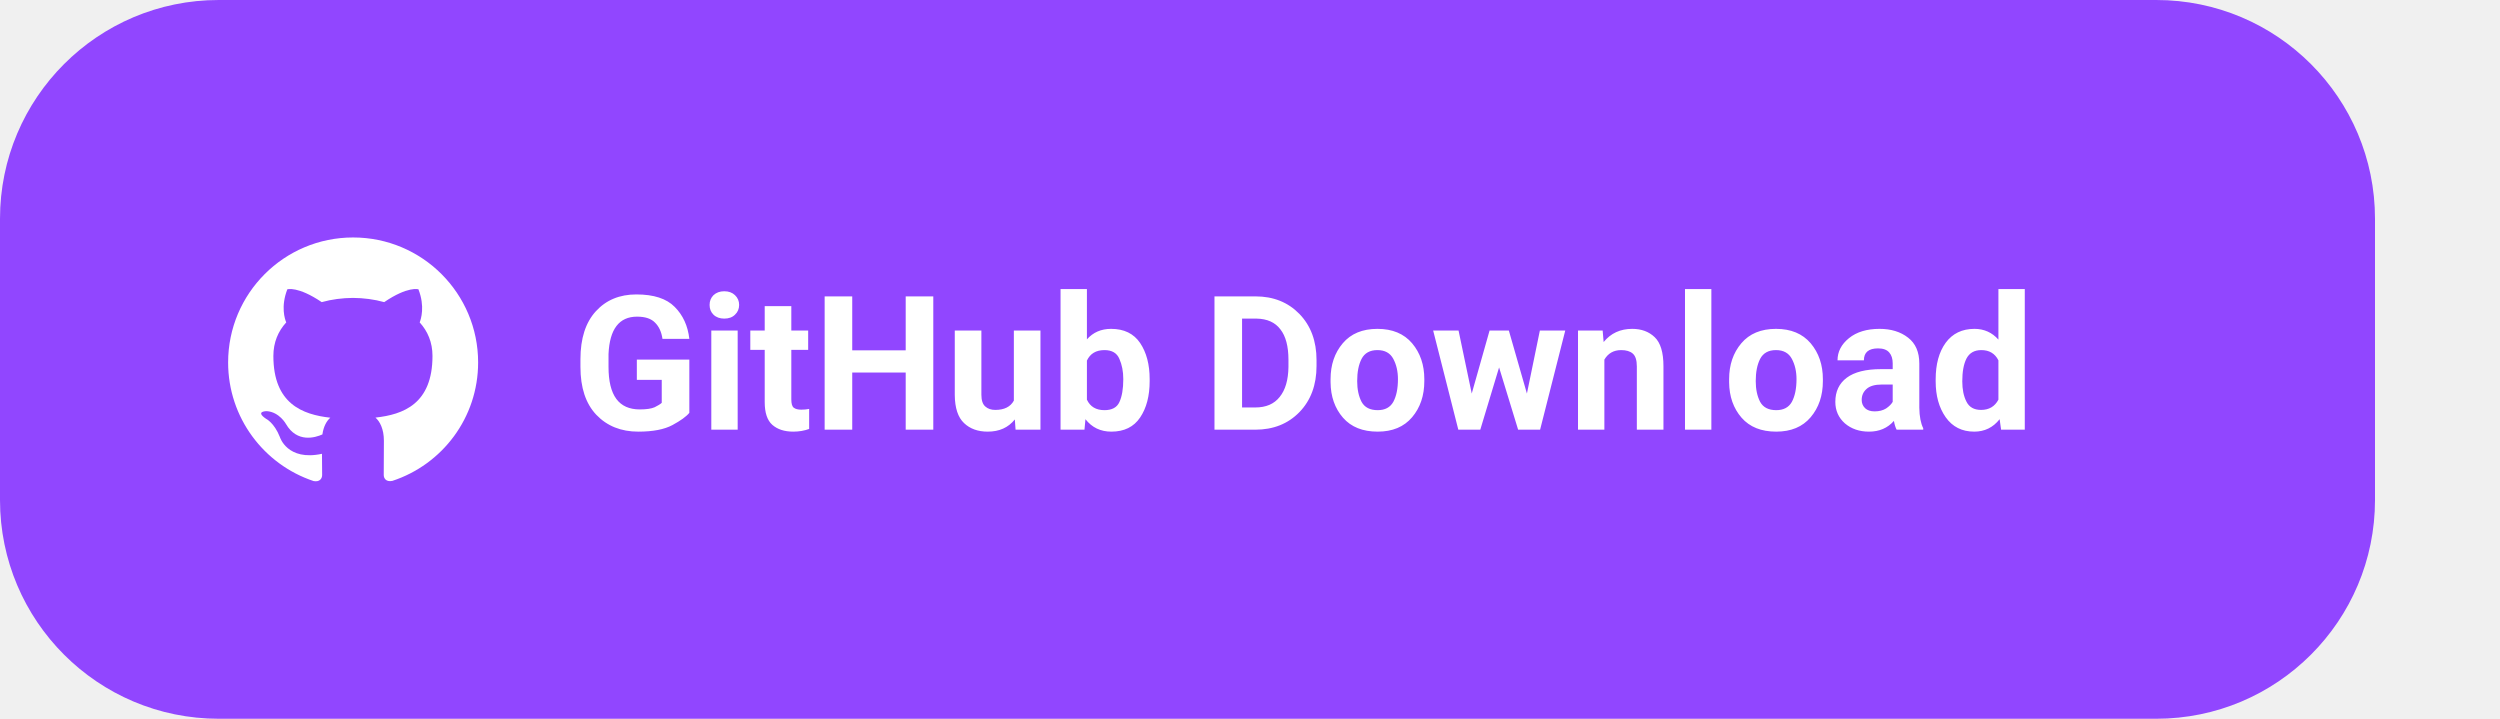
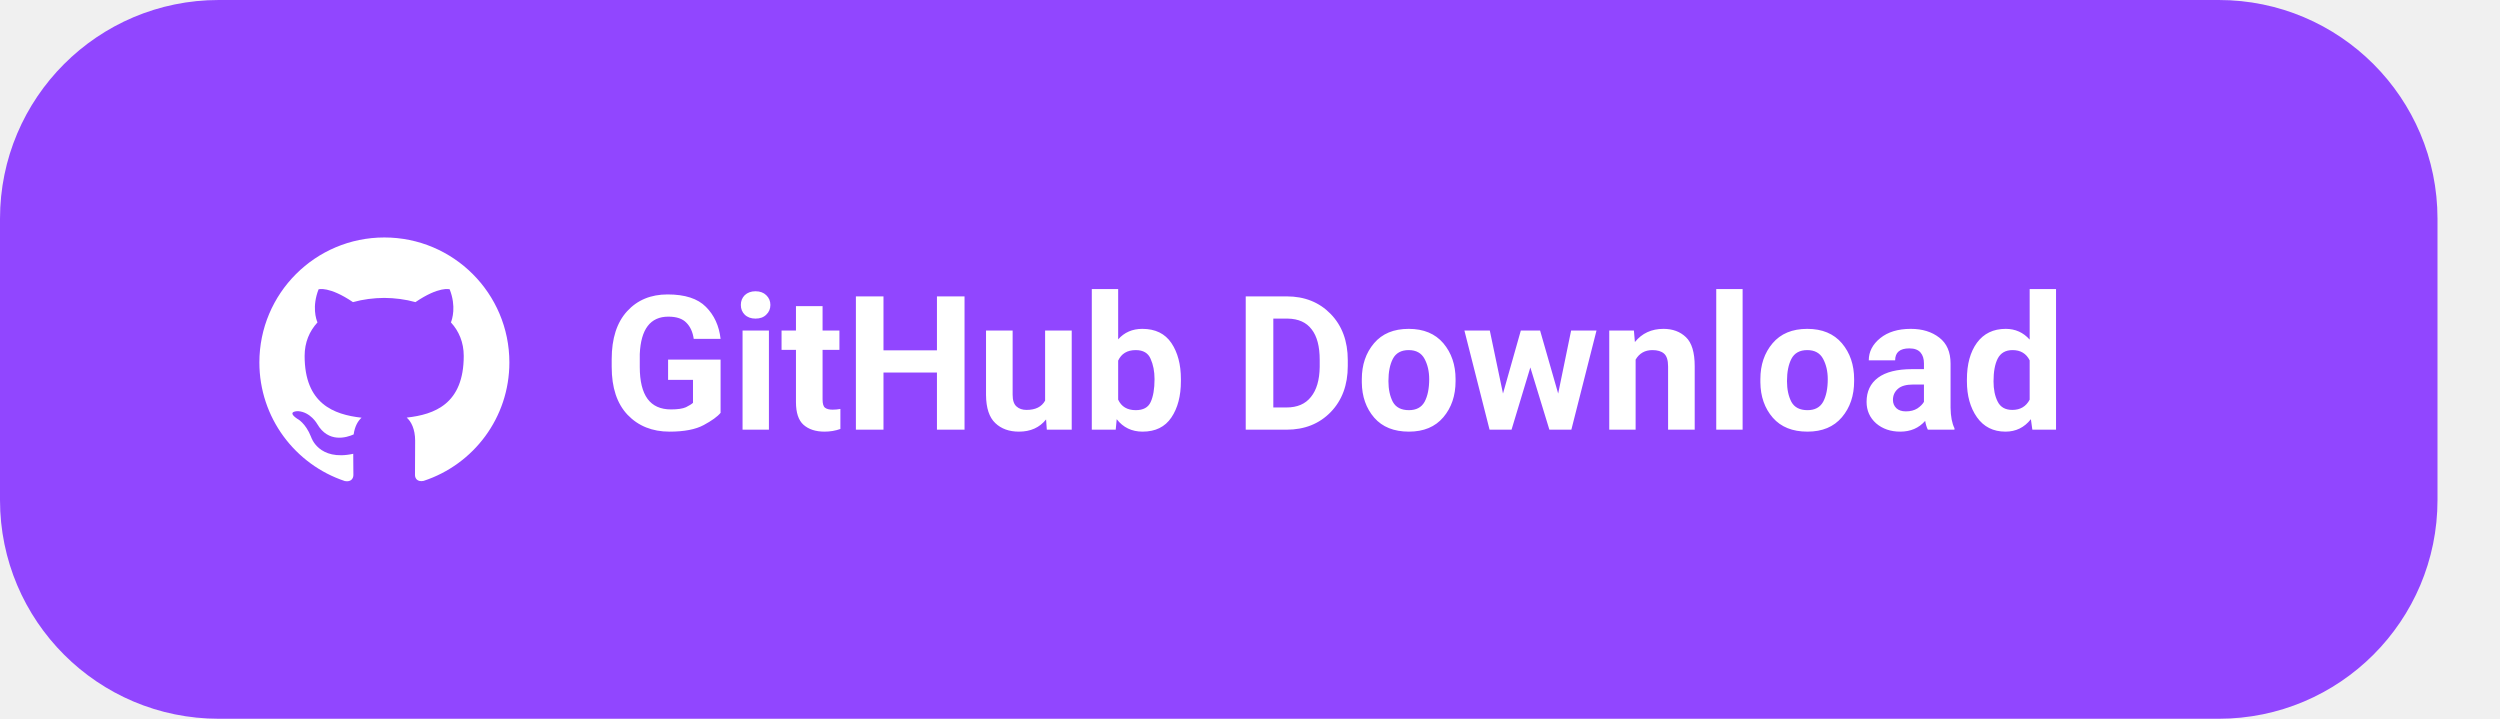
<svg xmlns="http://www.w3.org/2000/svg" width="160.0" height="46" viewBox="0 0 160.0 46">
-   <rect x="0" y="0" width="152.0" height="46" rx="14" fill="#9146FF" />
-   <g transform="translate(14.6,15.0) scale(0.6666667)">
+   <rect x="0" y="0" width="156.0" height="46" rx="14" fill="#9146FF" />
+   <g transform="translate(16.6,15.0) scale(0.6666667)">
    <path d="M12 .297c-6.63 0-12 5.373-12 12 0 5.303 3.438 9.8 8.205 11.385.6.113.82-.258.82-.577 0-.285-.01-1.04-.015-2.04-3.338.724-4.042-1.61-4.042-1.61C4.422 18.07 3.633 17.7 3.633 17.7c-1.087-.744.084-.729.084-.729 1.205.084 1.838 1.236 1.838 1.236 1.07 1.835 2.809 1.305 3.495.998.108-.776.417-1.305.76-1.605-2.665-.3-5.466-1.332-5.466-5.93 0-1.31.465-2.38 1.235-3.22-.135-.303-.54-1.523.105-3.176 0 0 1.005-.322 3.3 1.23.96-.267 1.98-.399 3-.405 1.02.006 2.04.138 3 .405 2.28-1.552 3.285-1.23 3.285-1.23.645 1.653.24 2.873.12 3.176.765.84 1.23 1.91 1.23 3.22 0 4.61-2.805 5.625-5.475 5.92.42.36.81 1.096.81 2.22 0 1.606-.015 2.896-.015 3.286 0 .315.21.69.825.57C20.565 22.092 24 17.592 24 12.297c0-6.627-5.373-12-12-12" fill="#FFFFFF" />
  </g>
-   <text x="36.6" y="27.5" font-family="'Roboto','Segoe UI',Helvetica,Arial,sans-serif" font-size="12" font-weight="600" fill="#FFFFFF">GitHub Download</text>
+   <text x="38.6" y="27.5" font-family="'Roboto','Segoe UI',Helvetica,Arial,sans-serif" font-size="12" font-weight="600" fill="#FFFFFF">GitHub Download</text>
</svg>
